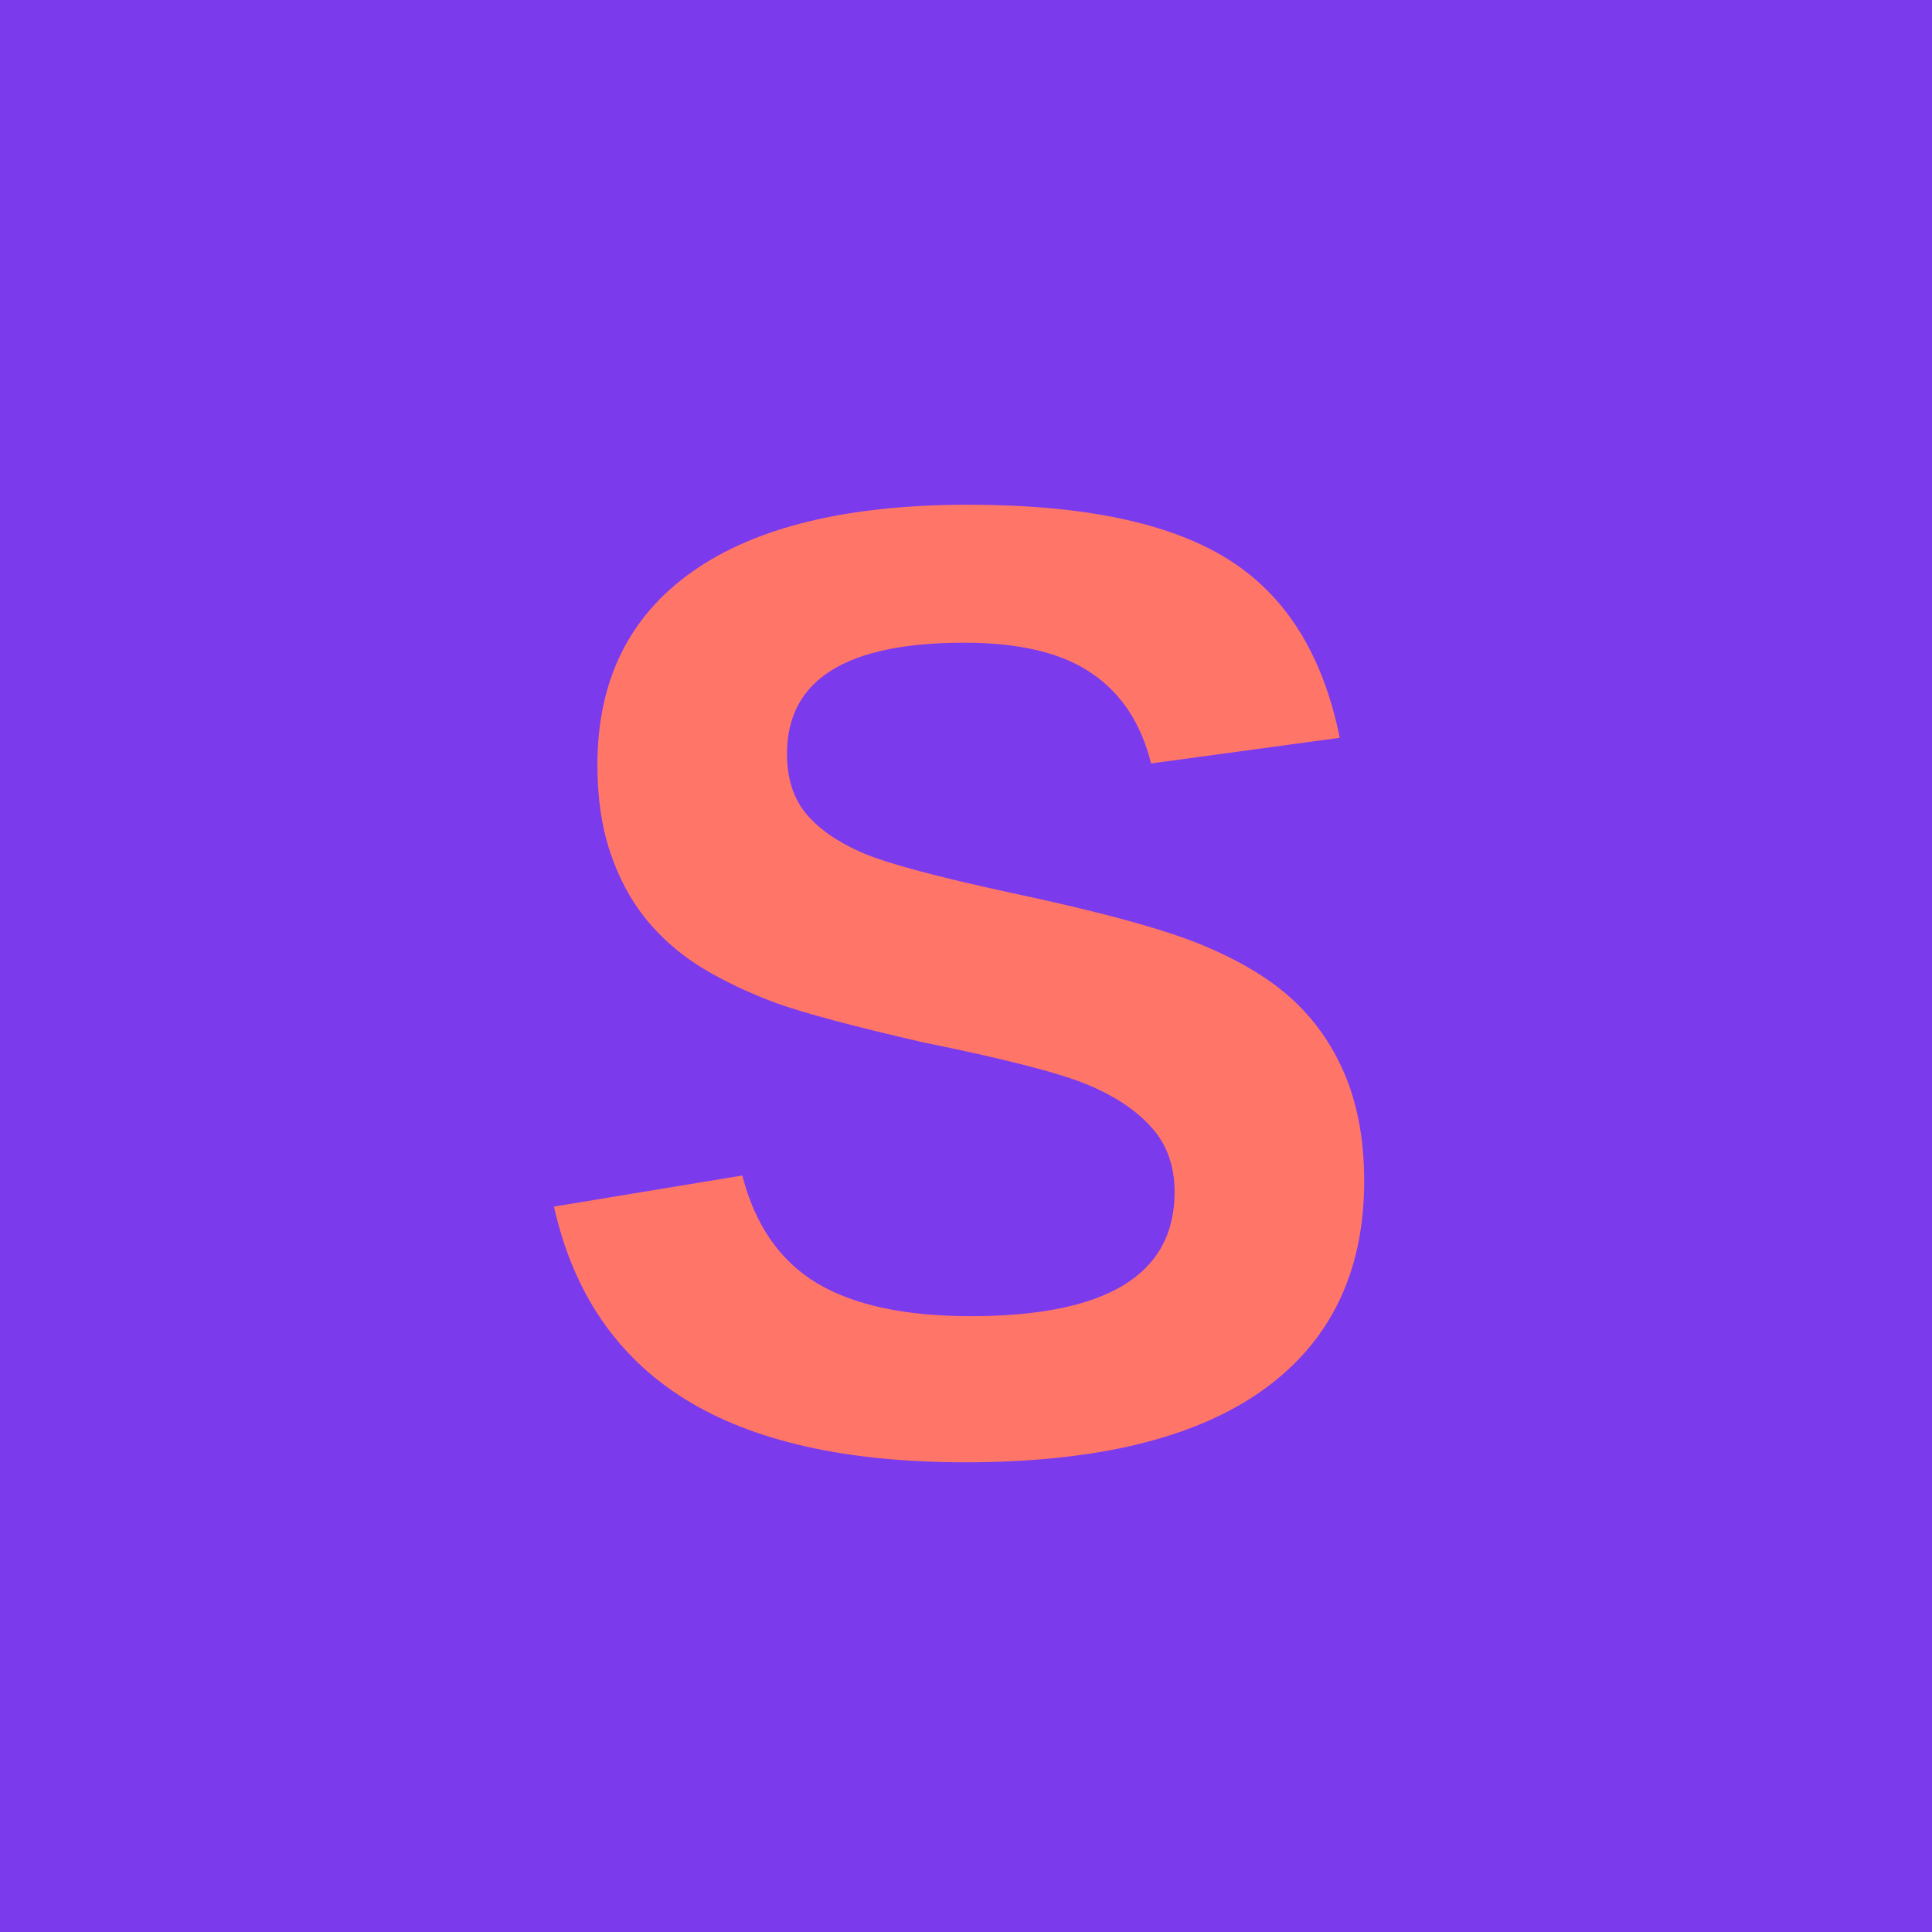
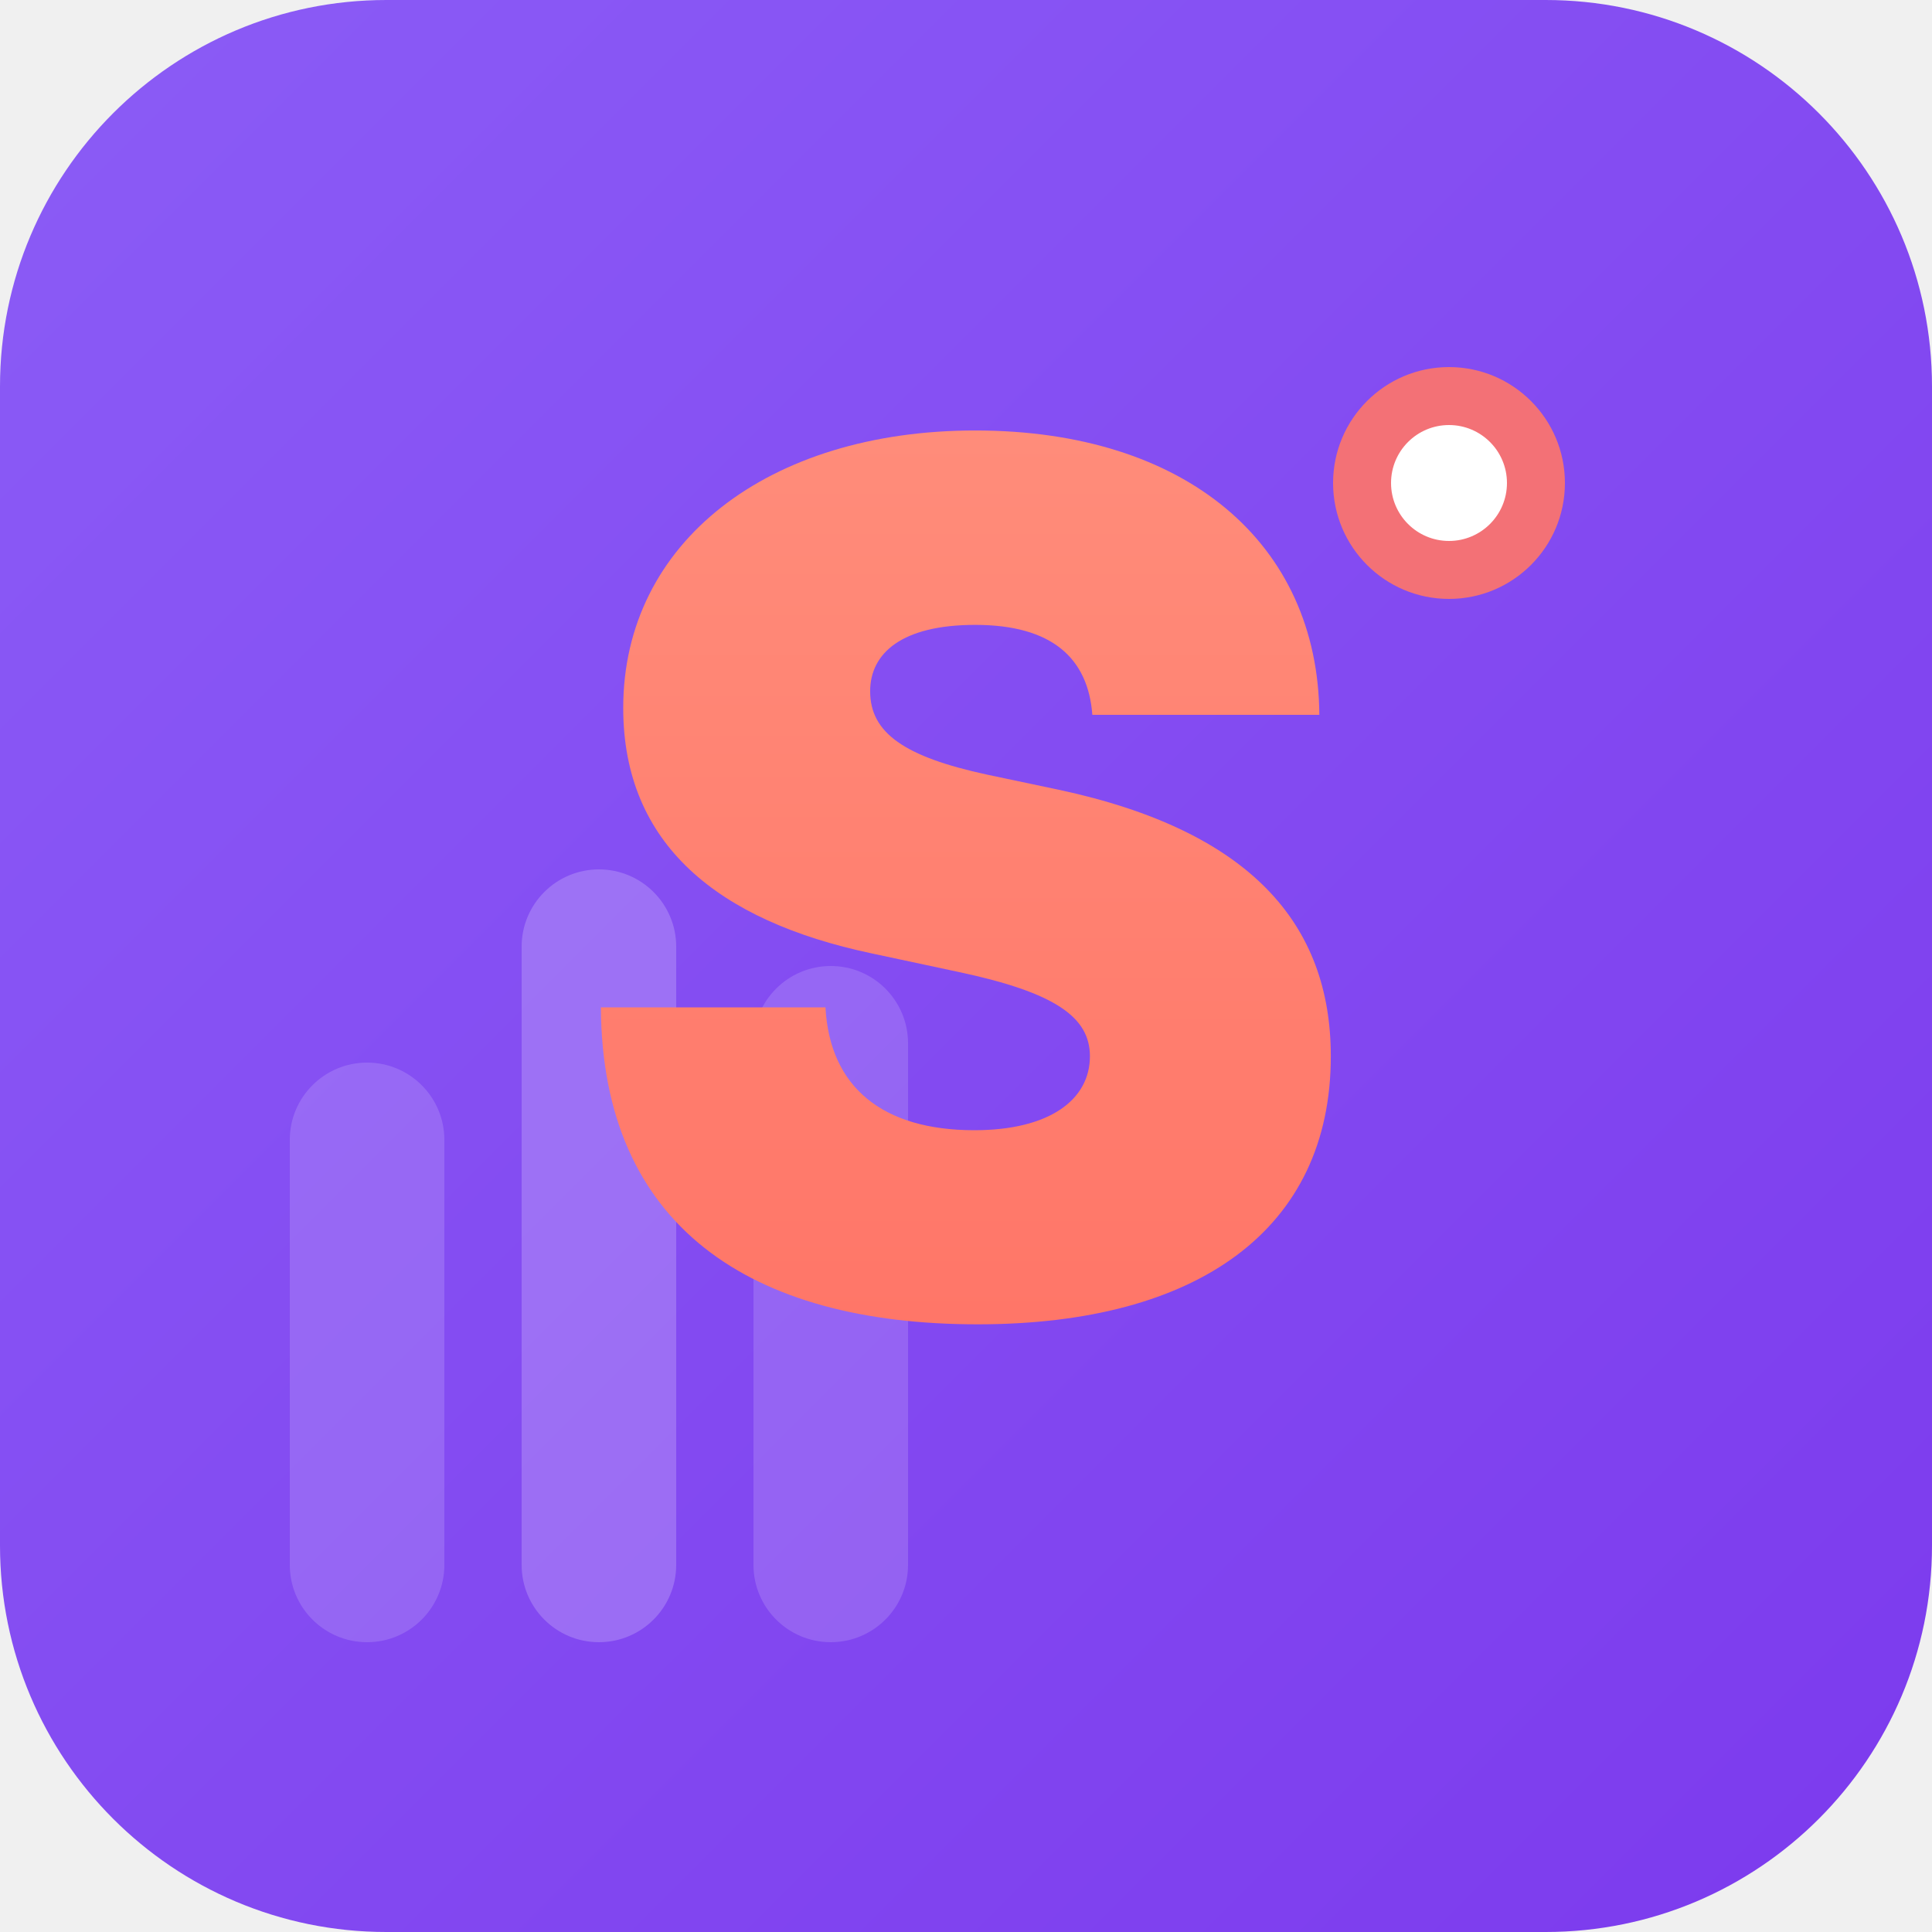
<svg xmlns="http://www.w3.org/2000/svg" viewBox="0 0 100 100">
-   <rect width="100" height="100" fill="#7c3aed" />
-   <text x="50" y="75" font-family="Arial, sans-serif" font-size="70" font-weight="bold" fill="#FF7668" text-anchor="middle">S</text>
+   <defs>
+     <linearGradient id="bgGrad" x1="0%" y1="0%" x2="100%" y2="100%">
+       <stop offset="0%" style="stop-color:#8b5cf6;stop-opacity:1" />
+       <stop offset="100%" style="stop-color:#7c3aed;stop-opacity:1" />
+     </linearGradient>
+     <linearGradient id="sGrad" x1="0%" y1="0%" x2="0%" y2="100%">
+       <stop offset="0%" style="stop-color:#FF8C7A;stop-opacity:1" />
+       <stop offset="100%" style="stop-color:#FF7668;stop-opacity:1" />
+     </linearGradient>
+   </defs>
+   <rect width="100" height="100" rx="20" fill="url(#bgGrad)" />
+   <rect x="15" y="55" width="8" height="30" rx="4" fill="rgba(255,255,255,0.15)" />
+   <rect x="27" y="45" width="8" height="40" rx="4" fill="rgba(255,255,255,0.2)" />
+   <rect x="39" y="50" width="8" height="35" rx="4" fill="rgba(255,255,255,0.15)" />
+   <text x="50" y="68" font-family="system-ui, -apple-system, sans-serif" font-size="62" font-weight="900" fill="url(#sGrad)" text-anchor="middle" letter-spacing="-2">S</text>
+   <circle cx="75" cy="25" r="6" fill="#FF7668" opacity="0.9" />
+   <circle cx="75" cy="25" r="3" fill="#fff" />
</svg>
